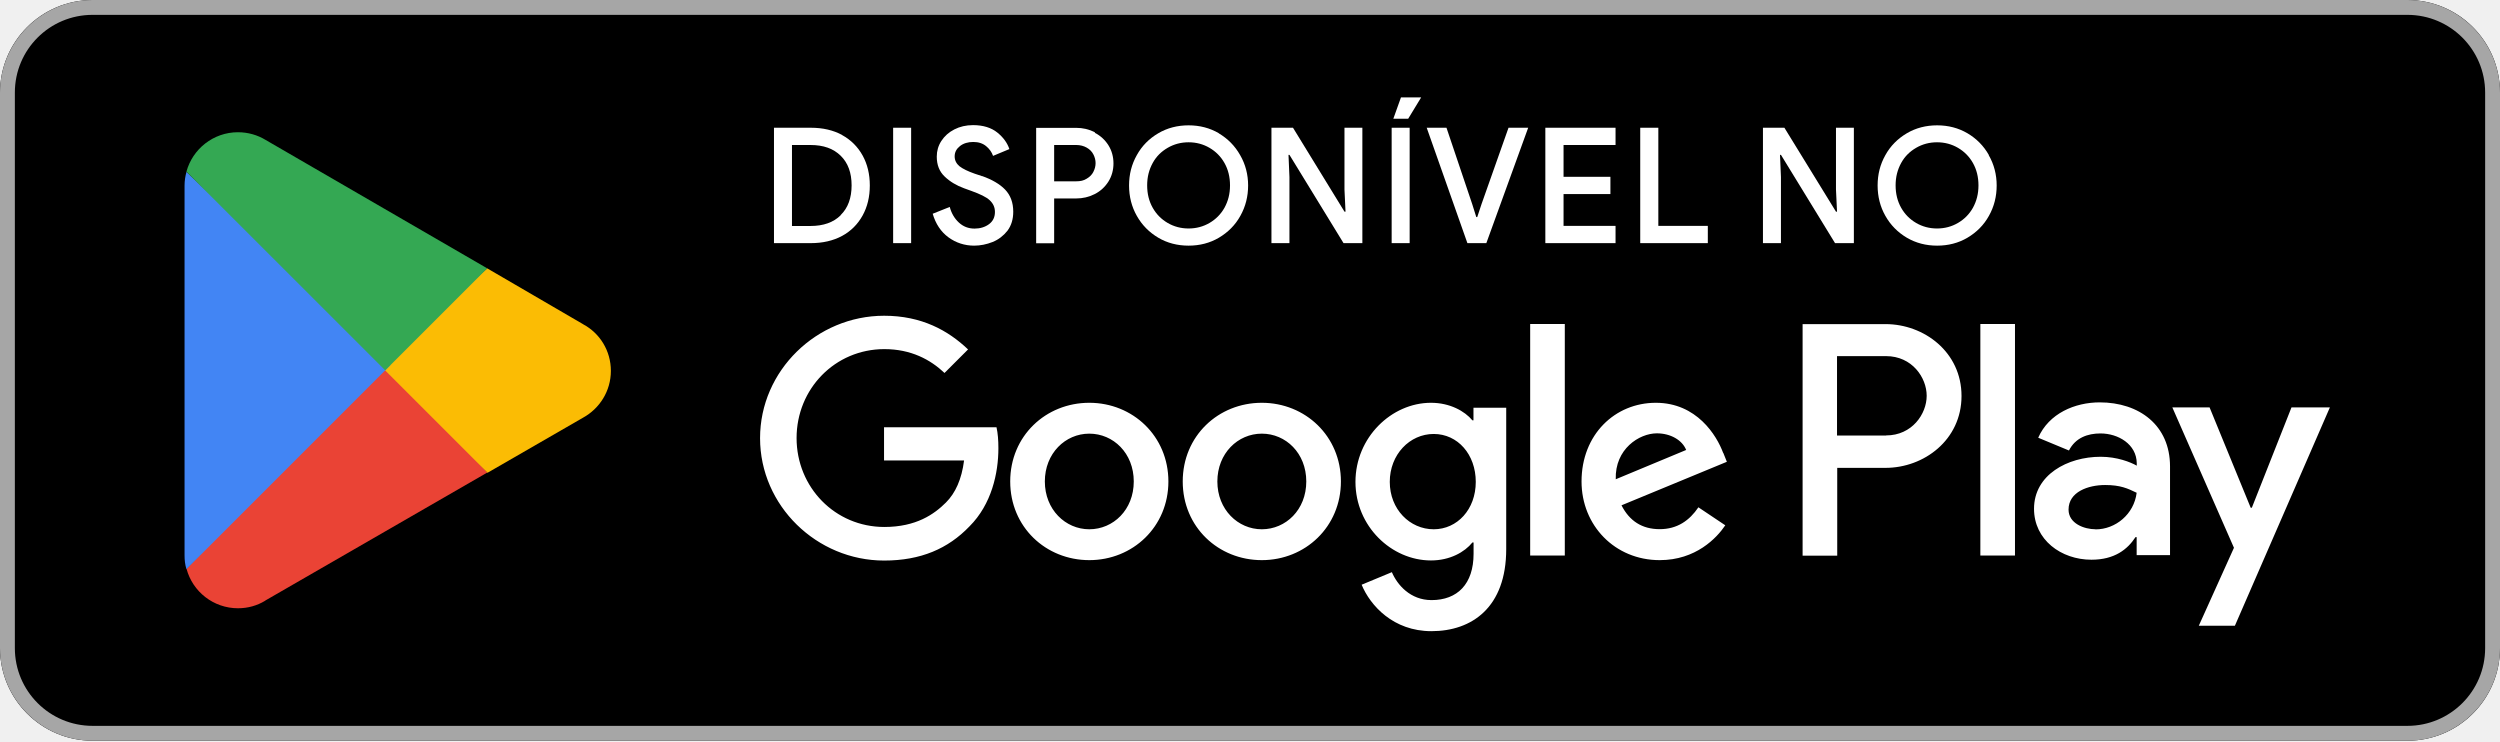
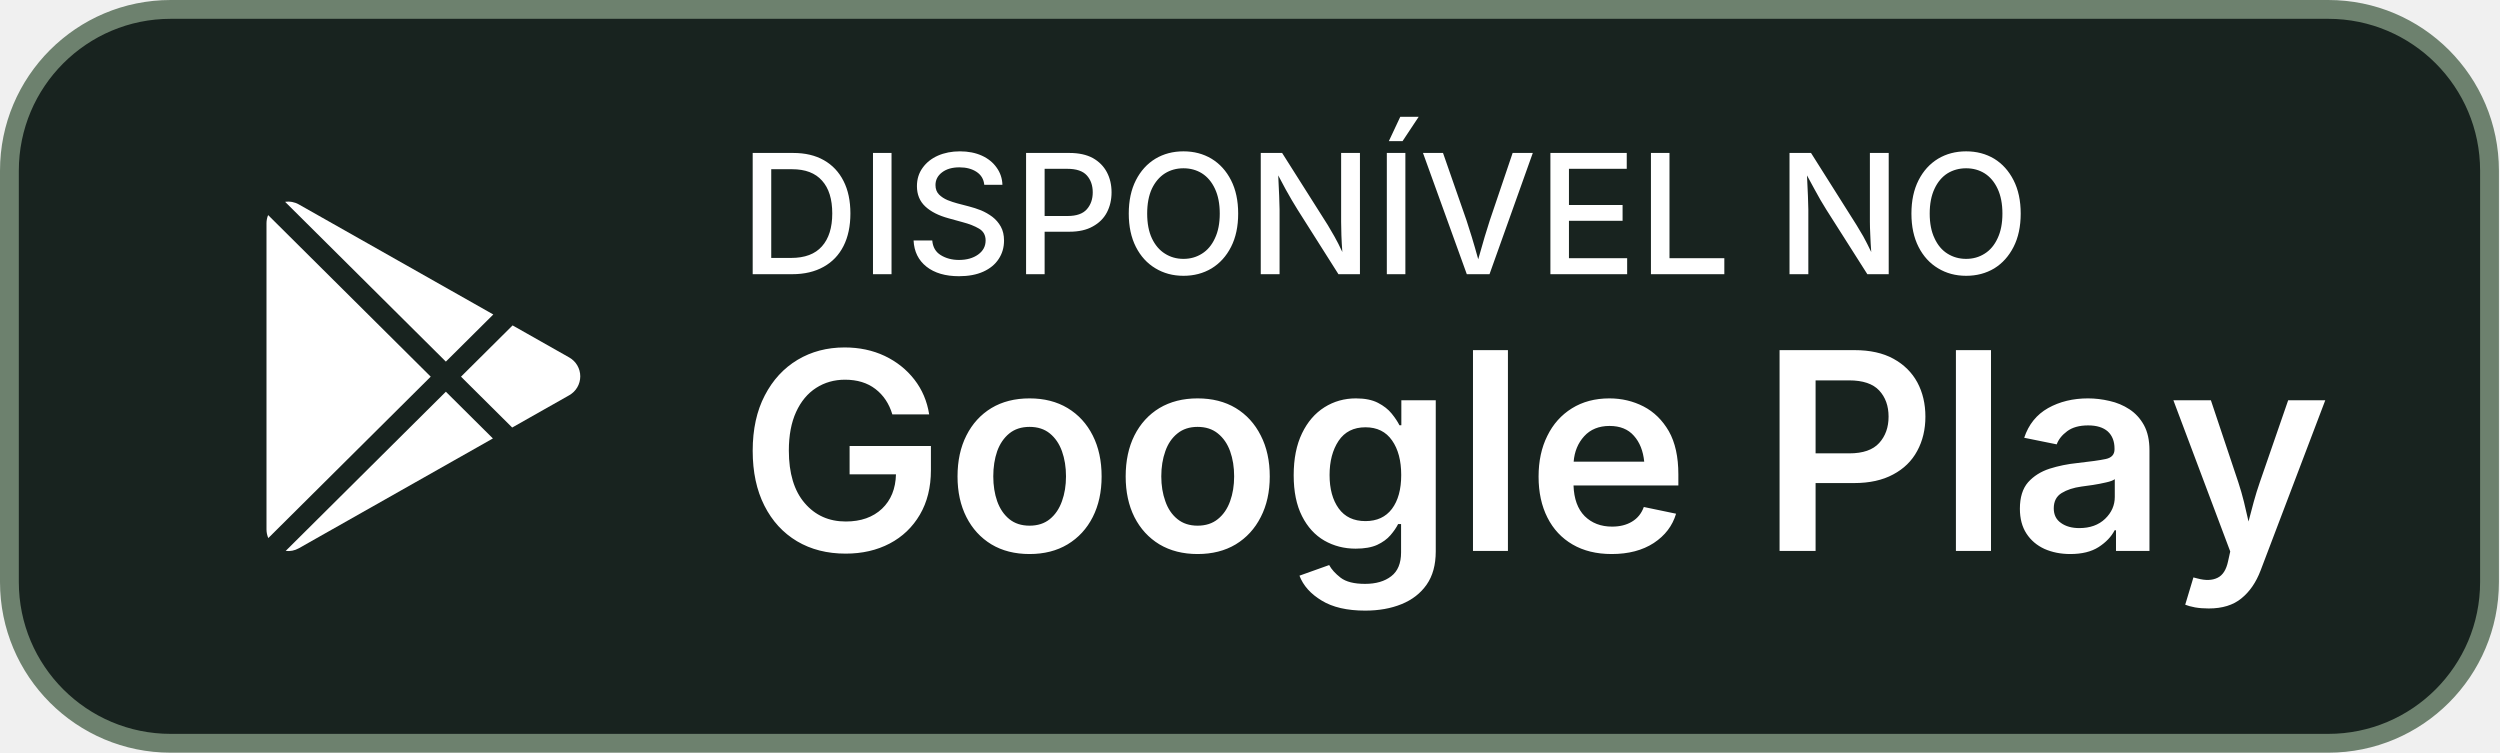
- <svg xmlns="http://www.w3.org/2000/svg" id="artwork" version="1.1" viewBox="0 0 238.96 70.87">
-   <defs>
-     <style>
-       .st0 {
-         fill: #4285f4;
-       }
- 
-       .st1 {
-         fill: #a6a6a6;
-       }
- 
-       .st2 {
-         fill: #34a853;
-       }
- 
-       .st3 {
-         fill: #fbbc04;
-       }
- 
-       .st4 {
-         fill: #fff;
-       }
- 
-       .st5 {
-         fill: #ea4335;
-       }
-     </style>
-   </defs>
-   <g>
-     <rect y="0" width="238.96" height="70.8" rx="8.85" ry="8.85" />
-     <path class="st1" d="M230.11,1.42c4.11,0,7.43,3.33,7.43,7.43v53.1c0,4.11-3.33,7.43-7.43,7.43H8.85c-4.11,0-7.43-3.33-7.43-7.43V8.85C1.42,4.74,4.74,1.42,8.85,1.42h221.26M230.11,0H8.85C3.98,0,0,3.98,0,8.85v53.1c0,4.87,3.98,8.85,8.85,8.85h221.26c4.87,0,8.85-3.98,8.85-8.85V8.85C238.96,3.98,234.98,0,230.11,0h0Z" />
-     <path class="st4" d="M120.61,38.5c-4.16,0-7.56,3.17-7.56,7.52s3.4,7.52,7.56,7.52,7.56-3.19,7.56-7.52-3.4-7.52-7.56-7.52ZM120.61,50.59c-2.28,0-4.25-1.88-4.25-4.57s1.96-4.57,4.25-4.57,4.25,1.86,4.25,4.57-1.96,4.57-4.25,4.57ZM104.12,38.5c-4.16,0-7.56,3.17-7.56,7.52s3.4,7.52,7.56,7.52,7.56-3.19,7.56-7.52-3.4-7.52-7.56-7.52ZM104.12,50.59c-2.28,0-4.25-1.88-4.25-4.57s1.96-4.57,4.25-4.57,4.25,1.86,4.25,4.57-1.96,4.57-4.25,4.57ZM84.5,40.82v3.19h7.65c-.23,1.81-.83,3.12-1.73,4.02-1.12,1.12-2.85,2.34-5.89,2.34-4.71,0-8.39-3.79-8.39-8.5s3.68-8.5,8.39-8.5c2.53,0,4.39.99,5.75,2.28l2.25-2.25c-1.91-1.82-4.44-3.22-8.02-3.22-6.44,0-11.86,5.24-11.86,11.7s5.42,11.7,11.86,11.7c3.49,0,6.11-1.13,8.16-3.27,2.11-2.11,2.76-5.08,2.76-7.47,0-.74-.05-1.43-.18-2h-10.74v-.02ZM164.71,43.3c-.62-1.68-2.53-4.8-6.44-4.8s-7.1,3.04-7.1,7.52c0,4.21,3.19,7.52,7.47,7.52,3.45,0,5.45-2.11,6.27-3.33l-2.57-1.72c-.85,1.26-2.02,2.09-3.7,2.09s-2.89-.78-3.65-2.28l10.07-4.16-.34-.85s-.02,0-.02,0ZM154.44,45.81c-.09-2.9,2.25-4.39,3.93-4.39,1.31,0,2.43.65,2.8,1.59l-6.73,2.8ZM146.26,53.1h3.31v-22.13h-3.31v22.13ZM140.85,40.18h-.11c-.74-.89-2.16-1.68-3.96-1.68-3.77,0-7.22,3.31-7.22,7.56s3.45,7.51,7.22,7.51c1.81,0,3.22-.8,3.96-1.72h.11v1.08c0,2.89-1.54,4.43-4.02,4.43-2.02,0-3.27-1.45-3.79-2.67l-2.89,1.2c.83,2,3.03,4.44,6.67,4.44,3.88,0,7.15-2.28,7.15-7.84v-13.52h-3.13s0,1.22,0,1.22ZM137.04,50.59c-2.28,0-4.2-1.91-4.2-4.53s1.91-4.58,4.2-4.58,4.02,1.95,4.02,4.58-1.77,4.53-4.02,4.53ZM180.21,30.98h-7.91v22.13h3.31v-8.39h4.62c3.66,0,7.26-2.66,7.26-6.87s-3.59-6.87-7.26-6.87h-.02ZM180.28,41.63h-4.69v-7.59h4.69c2.48,0,3.88,2.05,3.88,3.79s-1.4,3.79-3.88,3.79h0v.02ZM200.71,38.46c-2.39,0-4.87,1.06-5.89,3.38l2.94,1.22c.62-1.22,1.79-1.63,3.01-1.63,1.7,0,3.45,1.03,3.47,2.85v.23c-.6-.34-1.88-.85-3.45-.85-3.17,0-6.37,1.73-6.37,4.97,0,2.96,2.58,4.87,5.49,4.87,2.21,0,3.45-.99,4.21-2.16h.11v1.72h3.19v-8.48c0-3.93-2.94-6.12-6.73-6.12h.04ZM200.3,50.59c-1.08,0-2.58-.55-2.58-1.88,0-1.7,1.88-2.35,3.5-2.35,1.45,0,2.14.32,3.01.74-.25,2.05-2.02,3.5-3.93,3.5h0v-.02ZM219.03,38.94l-3.79,9.59h-.11l-3.93-9.59h-3.56l5.89,13.42-3.36,7.45h3.45l9.08-20.87s-3.68,0-3.68,0ZM189.29,53.1h3.31v-22.13h-3.31v22.13Z" />
-     <g>
-       <path class="st5" d="M36.68,34.37l-18.85,20h0c.58,2.18,2.57,3.77,4.92,3.77.94,0,1.82-.25,2.58-.71l.05-.04,21.21-12.23-9.93-10.82h.02v.02Z" />
-       <path class="st3" d="M55.74,30.98h-.02l-9.15-5.33-10.32,9.19,10.35,10.35,9.12-5.26c1.59-.87,2.67-2.55,2.67-4.48s-1.06-3.61-2.66-4.46h0v-.02Z" />
-       <path class="st0" d="M17.82,16.43c-.11.42-.18.85-.18,1.31v35.35c0,.46.05.89.18,1.31l19.49-19.49s-19.49-18.48-19.49-18.48Z" />
-       <path class="st2" d="M36.82,35.4l9.75-9.75-21.19-12.28c-.76-.46-1.66-.73-2.64-.73-2.35,0-4.34,1.61-4.92,3.77h0l18.99,18.98h0v.02Z" />
-     </g>
-   </g>
-   <g>
-     <path class="st4" d="M80.49,12.9c-.85-.46-1.84-.69-2.99-.69h-3.52v11.03h3.52c1.13,0,2.14-.23,2.99-.69s1.5-1.12,1.96-1.95c.46-.83.69-1.79.69-2.87s-.23-2.04-.69-2.87c-.46-.83-1.12-1.49-1.96-1.95v-.02ZM80.36,20.57c-.69.69-1.66,1.03-2.89,1.03h-1.77v-7.74h1.77c1.24,0,2.19.34,2.89,1.03s1.04,1.63,1.04,2.83-.35,2.16-1.04,2.83v.02Z" />
-     <rect class="st4" x="85.37" y="12.21" width="1.72" height="11.03" />
-     <path class="st4" d="M93.85,16.83l-.69-.23c-.65-.23-1.13-.46-1.45-.71-.3-.25-.46-.57-.46-.94,0-.41.18-.73.51-.99s.76-.39,1.27-.39.92.14,1.24.41.53.57.65.92l1.56-.65c-.19-.58-.58-1.12-1.15-1.58s-1.35-.71-2.32-.71c-.67,0-1.26.14-1.79.41s-.94.64-1.24,1.1c-.3.46-.44.96-.44,1.5,0,.8.25,1.43.76,1.91.5.48,1.12.85,1.86,1.12l.69.25c.83.3,1.42.58,1.75.89s.5.67.5,1.12c0,.5-.19.89-.57,1.17s-.85.42-1.38.42c-.58,0-1.08-.19-1.5-.58s-.71-.89-.87-1.49l-1.63.65c.28.96.78,1.72,1.5,2.25s1.56.8,2.46.8c.6,0,1.19-.12,1.77-.35.57-.23,1.04-.6,1.42-1.08.37-.5.55-1.1.55-1.81,0-.89-.27-1.59-.78-2.12s-1.26-.96-2.19-1.29l-.04.02Z" />
-     <path class="st4" d="M104.65,12.64c-.55-.28-1.15-.42-1.79-.42h-3.82v11.03h1.72v-4.28h2.09c.65,0,1.24-.14,1.79-.42.55-.28.99-.69,1.31-1.2s.48-1.1.48-1.73-.16-1.22-.48-1.73-.76-.92-1.31-1.2l.02-.02ZM104.51,16.43c-.14.27-.35.48-.64.65-.28.18-.6.25-.99.25h-2.12v-3.47h2.12c.37,0,.71.09.99.25s.5.37.64.65c.14.27.21.55.21.83s-.07.57-.21.83Z" />
-     <path class="st4" d="M116.51,12.74c-.87-.51-1.84-.76-2.9-.76s-2.04.25-2.9.76c-.87.51-1.56,1.2-2.05,2.09-.5.89-.74,1.84-.74,2.9s.25,2.04.74,2.9c.5.89,1.19,1.58,2.05,2.09s1.84.76,2.9.76,2.04-.25,2.9-.76,1.56-1.2,2.05-2.09c.5-.89.74-1.86.74-2.9s-.25-2.02-.76-2.9c-.5-.89-1.19-1.58-2.05-2.09h.02ZM117.04,19.86c-.35.62-.83,1.1-1.43,1.45s-1.27.53-2,.53-1.4-.18-2-.53-1.08-.83-1.43-1.45c-.35-.62-.53-1.33-.53-2.14s.18-1.5.53-2.14.83-1.1,1.43-1.45c.6-.35,1.27-.53,2-.53s1.4.18,2,.53,1.08.83,1.43,1.45.53,1.33.53,2.14-.18,1.5-.53,2.14Z" />
-     <polygon class="st4" points="128.51 18.11 128.61 20.23 128.51 20.23 123.59 12.21 121.53 12.21 121.53 23.24 123.25 23.24 123.25 16.92 123.16 14.8 123.25 14.8 128.42 23.24 130.22 23.24 130.22 12.21 128.51 12.21 128.51 18.11" />
-     <polygon class="st4" points="133.18 11.35 134.6 11.35 135.84 9.31 133.91 9.31 133.18 11.35" />
-     <rect class="st4" x="133.02" y="12.21" width="1.72" height="11.03" />
-     <polygon class="st4" points="141.61 19.51 141.2 20.75 141.11 20.75 140.72 19.51 138.26 12.21 136.37 12.21 140.26 23.24 142.07 23.24 146.07 12.21 144.19 12.21 141.61 19.51" />
-     <polygon class="st4" points="147.71 23.24 154.42 23.24 154.42 21.59 149.45 21.59 149.45 18.55 153.93 18.55 153.93 16.9 149.45 16.9 149.45 13.86 154.42 13.86 154.42 12.21 147.71 12.21 147.71 23.24" />
-     <polygon class="st4" points="158.51 12.21 156.78 12.21 156.78 23.24 163.24 23.24 163.24 21.59 158.51 21.59 158.51 12.21" />
-     <polygon class="st4" points="175.49 18.11 175.59 20.23 175.49 20.23 170.56 12.21 168.51 12.21 168.51 23.24 170.23 23.24 170.23 16.92 170.14 14.8 170.23 14.8 175.4 23.24 177.2 23.24 177.2 12.21 175.49 12.21 175.49 18.11" />
-     <path class="st4" d="M190.11,14.83c-.5-.89-1.19-1.58-2.05-2.09-.87-.51-1.84-.76-2.9-.76s-2.04.25-2.9.76-1.56,1.2-2.05,2.09c-.5.89-.74,1.84-.74,2.9s.25,2.04.74,2.9c.5.89,1.19,1.58,2.05,2.09.87.51,1.84.76,2.9.76s2.04-.25,2.9-.76,1.56-1.2,2.05-2.09c.5-.89.74-1.86.74-2.9s-.25-2.02-.76-2.9h.02ZM188.58,19.86c-.35.62-.83,1.1-1.43,1.45s-1.27.53-2,.53-1.4-.18-2-.53-1.08-.83-1.43-1.45c-.35-.62-.53-1.33-.53-2.14s.18-1.5.53-2.14.83-1.1,1.43-1.45,1.27-.53,2-.53,1.4.18,2,.53,1.08.83,1.43,1.45.53,1.33.53,2.14-.18,1.5-.53,2.14Z" />
-   </g>
+ <svg xmlns="http://www.w3.org/2000/svg" width="186" height="56" viewBox="0 0 186 56" fill="none">
+   <rect x="0.7" y="0.7" width="184.52" height="54.6" rx="12" fill="#18231F" />
+   <rect x="0.7" y="0.7" width="184.52" height="54.6" rx="12" stroke="#6D816E" stroke-width="1.4" />
+   <path transform="translate(18.5 15) scale(1.0833)" d="M22.018 13.298l-3.919 2.218-3.515-3.493 3.543-3.521 3.891 2.202a1.49 1.49 0 0 1 0 2.594zM1.337.924a1.486 1.486 0 0 0-.112.568v21.017c0 .217.045.419.124.6l11.155-11.087L1.337.924zm12.207 10.065l3.258-3.238L3.45.195a1.466 1.466 0 0 0-.946-.179l11.04 10.973zm0 2.067l-11 10.933c.298.036.612-.016.906-.183l13.324-7.54-3.23-3.21z" fill="white" />
+   <path d="M58.94 20.4H56V11.38H59.02Q60.35 11.38 61.3 11.92Q62.25 12.46 62.76 13.47Q63.27 14.47 63.27 15.88Q63.27 17.29 62.76 18.3Q62.25 19.31 61.28 19.85Q60.3 20.4 58.94 20.4ZM57.38 19.19H58.86Q60.39 19.19 61.15 18.33Q61.92 17.47 61.92 15.88Q61.92 14.28 61.16 13.44Q60.41 12.59 58.93 12.59H57.38ZM66.33 11.38V20.4H64.95V11.38ZM71.35 20.55Q69.83 20.55 68.93 19.84Q68.03 19.13 67.97 17.89H69.36Q69.42 18.63 69.99 18.98Q70.57 19.34 71.35 19.34Q72.21 19.34 72.77 18.94Q73.33 18.54 73.33 17.89Q73.33 17.3 72.84 17.01Q72.35 16.72 71.62 16.53L70.57 16.24Q69.46 15.94 68.84 15.36Q68.22 14.78 68.22 13.85Q68.22 13.07 68.64 12.49Q69.06 11.9 69.78 11.58Q70.51 11.26 71.42 11.26Q72.34 11.26 73.05 11.58Q73.75 11.9 74.15 12.47Q74.56 13.04 74.58 13.75H73.23Q73.17 13.13 72.66 12.79Q72.15 12.45 71.38 12.45Q70.57 12.45 70.08 12.83Q69.6 13.2 69.6 13.77Q69.6 14.2 69.86 14.47Q70.12 14.73 70.5 14.89Q70.88 15.04 71.22 15.13L72.1 15.36Q72.53 15.47 72.99 15.65Q73.44 15.84 73.83 16.13Q74.22 16.43 74.46 16.86Q74.7 17.29 74.7 17.9Q74.7 18.67 74.3 19.27Q73.91 19.87 73.16 20.21Q72.41 20.55 71.35 20.55ZM76.34 20.4V11.38H79.57Q80.61 11.38 81.31 11.76Q82 12.15 82.35 12.81Q82.7 13.47 82.7 14.31Q82.7 15.14 82.35 15.81Q82 16.47 81.3 16.85Q80.61 17.24 79.56 17.24H77.72V20.4ZM77.72 16.07H79.43Q80.42 16.07 80.86 15.57Q81.3 15.07 81.3 14.31Q81.3 13.54 80.86 13.05Q80.42 12.56 79.41 12.56H77.72ZM88.05 20.52Q86.88 20.52 85.96 19.96Q85.04 19.41 84.51 18.37Q83.98 17.33 83.98 15.89Q83.98 14.45 84.51 13.41Q85.04 12.37 85.96 11.81Q86.88 11.26 88.05 11.26Q89.22 11.26 90.14 11.81Q91.06 12.37 91.59 13.41Q92.12 14.45 92.12 15.89Q92.12 17.33 91.59 18.37Q91.06 19.41 90.14 19.97Q89.22 20.52 88.05 20.52ZM88.05 19.26Q88.82 19.26 89.43 18.87Q90.04 18.49 90.39 17.73Q90.75 16.98 90.75 15.89Q90.75 14.8 90.39 14.04Q90.04 13.29 89.43 12.9Q88.82 12.52 88.05 12.52Q87.28 12.52 86.67 12.9Q86.06 13.29 85.7 14.04Q85.35 14.8 85.35 15.89Q85.35 16.98 85.7 17.73Q86.06 18.49 86.67 18.87Q87.28 19.26 88.05 19.26ZM93.8 20.4V11.38H95.39L98.79 16.75Q99 17.09 99.28 17.59Q99.57 18.1 99.87 18.75Q99.82 18.09 99.8 17.5Q99.78 16.9 99.78 16.51V11.38H101.18V20.4H99.58L96.54 15.6Q96.31 15.24 96.11 14.89Q95.91 14.54 95.66 14.1Q95.42 13.66 95.1 13.05Q95.14 13.9 95.17 14.57Q95.2 15.23 95.2 15.59V20.4ZM104.56 11.38V20.4H103.18V11.38ZM103.33 10.5 104.18 8.69H105.55L104.35 10.5ZM109.13 20.4 105.87 11.38H107.36L109.11 16.4Q109.28 16.91 109.5 17.63Q109.72 18.35 109.98 19.29Q110.25 18.33 110.46 17.62Q110.67 16.91 110.84 16.4L112.54 11.38H114.04L110.82 20.4ZM115.35 20.4V11.38H121.03V12.56H116.73V15.25H120.72V16.43H116.73V19.21H121.06V20.4ZM122.83 20.4V11.38H124.21V19.21H128.29V20.4ZM133.14 20.4V11.38H134.74L138.13 16.75Q138.34 17.09 138.63 17.59Q138.91 18.1 139.22 18.75Q139.17 18.09 139.15 17.5Q139.12 16.9 139.12 16.51V11.38H140.52V20.4H138.93L135.88 15.6Q135.66 15.24 135.45 14.89Q135.25 14.54 135.01 14.1Q134.77 13.66 134.44 13.05Q134.48 13.9 134.51 14.57Q134.54 15.23 134.54 15.59V20.4ZM146.28 20.52Q145.11 20.52 144.19 19.96Q143.27 19.41 142.74 18.37Q142.21 17.33 142.21 15.89Q142.21 14.45 142.74 13.41Q143.27 12.37 144.19 11.81Q145.11 11.26 146.28 11.26Q147.45 11.26 148.37 11.81Q149.28 12.37 149.81 13.41Q150.34 14.45 150.34 15.89Q150.34 17.33 149.81 18.37Q149.28 19.41 148.37 19.97Q147.45 20.52 146.28 20.52ZM146.28 19.26Q147.05 19.26 147.66 18.87Q148.27 18.49 148.62 17.73Q148.98 16.98 148.98 15.89Q148.98 14.8 148.62 14.04Q148.27 13.29 147.66 12.9Q147.05 12.52 146.28 12.52Q145.51 12.52 144.89 12.9Q144.28 13.29 143.93 14.04Q143.57 14.8 143.57 15.89Q143.57 16.98 143.93 17.73Q144.28 18.49 144.89 18.87Q145.51 19.26 146.28 19.26Z" fill="white" />
+   <path d="M62.92 41.19Q60.85 41.19 59.3 40.27Q57.74 39.34 56.87 37.62Q56 35.9 56 33.54Q56 31.14 56.9 29.42Q57.79 27.7 59.34 26.77Q60.88 25.85 62.84 25.85Q64.48 25.85 65.82 26.48Q67.16 27.12 68.03 28.24Q68.9 29.36 69.13 30.83H66.39Q66.03 29.63 65.13 28.94Q64.23 28.25 62.87 28.25Q61.67 28.25 60.72 28.86Q59.77 29.47 59.23 30.65Q58.69 31.83 58.69 33.52Q58.69 36.06 59.87 37.43Q61.04 38.8 62.93 38.8Q64.61 38.8 65.62 37.85Q66.62 36.9 66.66 35.29H63.21V33.18H69.26V34.98Q69.26 36.89 68.44 38.29Q67.62 39.69 66.19 40.44Q64.76 41.19 62.92 41.19ZM76.6 41.22Q74.96 41.22 73.76 40.5Q72.56 39.77 71.9 38.47Q71.24 37.17 71.24 35.45Q71.24 33.7 71.9 32.4Q72.56 31.09 73.76 30.36Q74.96 29.64 76.6 29.64Q78.23 29.64 79.43 30.36Q80.64 31.09 81.3 32.4Q81.96 33.7 81.96 35.45Q81.96 37.17 81.3 38.47Q80.64 39.77 79.43 40.5Q78.23 41.22 76.6 41.22ZM76.6 39.11Q77.51 39.11 78.11 38.62Q78.71 38.13 79.01 37.29Q79.31 36.46 79.31 35.44Q79.31 34.41 79.01 33.57Q78.71 32.74 78.11 32.25Q77.51 31.76 76.6 31.76Q75.69 31.76 75.09 32.25Q74.49 32.74 74.19 33.57Q73.9 34.41 73.9 35.44Q73.9 36.46 74.19 37.29Q74.49 38.13 75.09 38.62Q75.69 39.11 76.6 39.11ZM89.1 41.22Q87.47 41.22 86.26 40.5Q85.06 39.77 84.4 38.47Q83.75 37.17 83.75 35.45Q83.75 33.7 84.4 32.4Q85.06 31.09 86.26 30.36Q87.47 29.64 89.1 29.64Q90.74 29.64 91.94 30.36Q93.14 31.09 93.8 32.4Q94.47 33.7 94.47 35.45Q94.47 37.17 93.8 38.47Q93.14 39.77 91.94 40.5Q90.74 41.22 89.1 41.22ZM89.1 39.11Q90.01 39.11 90.61 38.62Q91.22 38.13 91.52 37.29Q91.82 36.46 91.82 35.44Q91.82 34.41 91.52 33.57Q91.22 32.74 90.61 32.25Q90.01 31.76 89.1 31.76Q88.2 31.76 87.6 32.25Q86.99 32.74 86.7 33.57Q86.4 34.41 86.4 35.44Q86.4 36.46 86.7 37.29Q86.99 38.13 87.6 38.62Q88.2 39.11 89.1 39.11ZM101.57 45.43Q99.55 45.43 98.33 44.68Q97.1 43.94 96.68 42.83L98.89 42.04Q99.15 42.52 99.74 42.98Q100.34 43.44 101.56 43.44Q102.78 43.44 103.51 42.87Q104.24 42.31 104.24 41.1V38.99H104.02Q103.82 39.39 103.45 39.82Q103.08 40.25 102.46 40.54Q101.84 40.82 100.86 40.82Q99.58 40.82 98.53 40.22Q97.48 39.61 96.87 38.4Q96.25 37.18 96.25 35.36Q96.25 33.52 96.87 32.24Q97.48 30.97 98.54 30.3Q99.59 29.64 100.88 29.64Q101.88 29.64 102.52 29.97Q103.16 30.3 103.54 30.77Q103.92 31.24 104.12 31.64H104.26V29.78H106.82V41.02Q106.82 42.53 106.14 43.5Q105.46 44.47 104.27 44.95Q103.09 45.43 101.57 45.43ZM101.59 38.77Q102.87 38.77 103.56 37.86Q104.25 36.94 104.25 35.34Q104.25 33.74 103.57 32.77Q102.89 31.79 101.59 31.79Q100.27 31.79 99.59 32.8Q98.92 33.81 98.92 35.34Q98.92 36.89 99.6 37.83Q100.28 38.77 101.59 38.77ZM112.19 26.05V40.99H109.59V26.05ZM119.91 41.22Q118.22 41.22 117 40.51Q115.78 39.8 115.13 38.51Q114.47 37.21 114.47 35.46Q114.47 33.73 115.12 32.43Q115.76 31.12 116.95 30.38Q118.14 29.64 119.74 29.64Q121.11 29.64 122.28 30.24Q123.44 30.84 124.16 32.08Q124.87 33.33 124.87 35.3V36.12H117.07Q117.12 37.61 117.9 38.4Q118.69 39.18 119.94 39.18Q120.81 39.18 121.42 38.81Q122.04 38.44 122.3 37.72L124.7 38.22Q124.3 39.57 123.04 40.4Q121.78 41.22 119.91 41.22ZM117.08 34.35H122.33Q122.21 33.14 121.56 32.42Q120.92 31.69 119.75 31.69Q118.56 31.69 117.86 32.46Q117.17 33.22 117.08 34.35ZM132.4 40.99V26.05H137.98Q139.7 26.05 140.87 26.69Q142.05 27.34 142.65 28.45Q143.25 29.57 143.25 31Q143.25 32.43 142.64 33.55Q142.04 34.67 140.85 35.3Q139.67 35.94 137.94 35.94H135.08V40.99ZM135.08 33.73H137.59Q139.11 33.73 139.81 32.96Q140.51 32.19 140.51 31Q140.51 29.8 139.81 29.05Q139.11 28.3 137.57 28.3H135.08ZM148.13 26.05V40.99H145.52V26.05ZM154.03 41.22Q152.97 41.22 152.11 40.84Q151.26 40.45 150.77 39.7Q150.28 38.95 150.28 37.85Q150.28 36.58 150.89 35.88Q151.51 35.19 152.49 34.87Q153.47 34.56 154.55 34.45Q156.01 34.29 156.67 34.15Q157.32 34.01 157.32 33.43V33.38Q157.32 32.56 156.82 32.1Q156.31 31.65 155.36 31.65Q154.38 31.65 153.8 32.08Q153.22 32.51 153.02 33.06L150.6 32.57Q151.09 31.09 152.38 30.36Q153.67 29.64 155.35 29.64Q156.14 29.64 156.95 29.83Q157.76 30.01 158.43 30.45Q159.1 30.89 159.51 31.63Q159.92 32.38 159.92 33.5V40.99H157.43V39.45H157.33Q156.96 40.17 156.14 40.7Q155.33 41.22 154.03 41.22ZM154.7 39.29Q155.9 39.29 156.62 38.6Q157.34 37.91 157.34 36.97V35.65Q157.16 35.79 156.7 35.89Q156.23 36 155.72 36.08Q155.2 36.15 154.86 36.2Q153.98 36.32 153.39 36.68Q152.8 37.04 152.8 37.82Q152.8 38.54 153.34 38.91Q153.87 39.29 154.7 39.29ZM162.58 44.99 163.19 42.96 163.5 43.04Q164.39 43.28 164.98 42.99Q165.57 42.71 165.77 41.75L165.93 41.03L161.7 29.78H164.49L166.53 35.88Q166.77 36.61 166.95 37.34Q167.13 38.07 167.29 38.8Q167.48 38.06 167.68 37.33Q167.88 36.6 168.13 35.88L170.24 29.78H173L168.19 42.44Q167.68 43.78 166.76 44.52Q165.85 45.27 164.33 45.27Q163.77 45.27 163.31 45.19Q162.84 45.1 162.58 44.99Z" fill="white" />
</svg>
